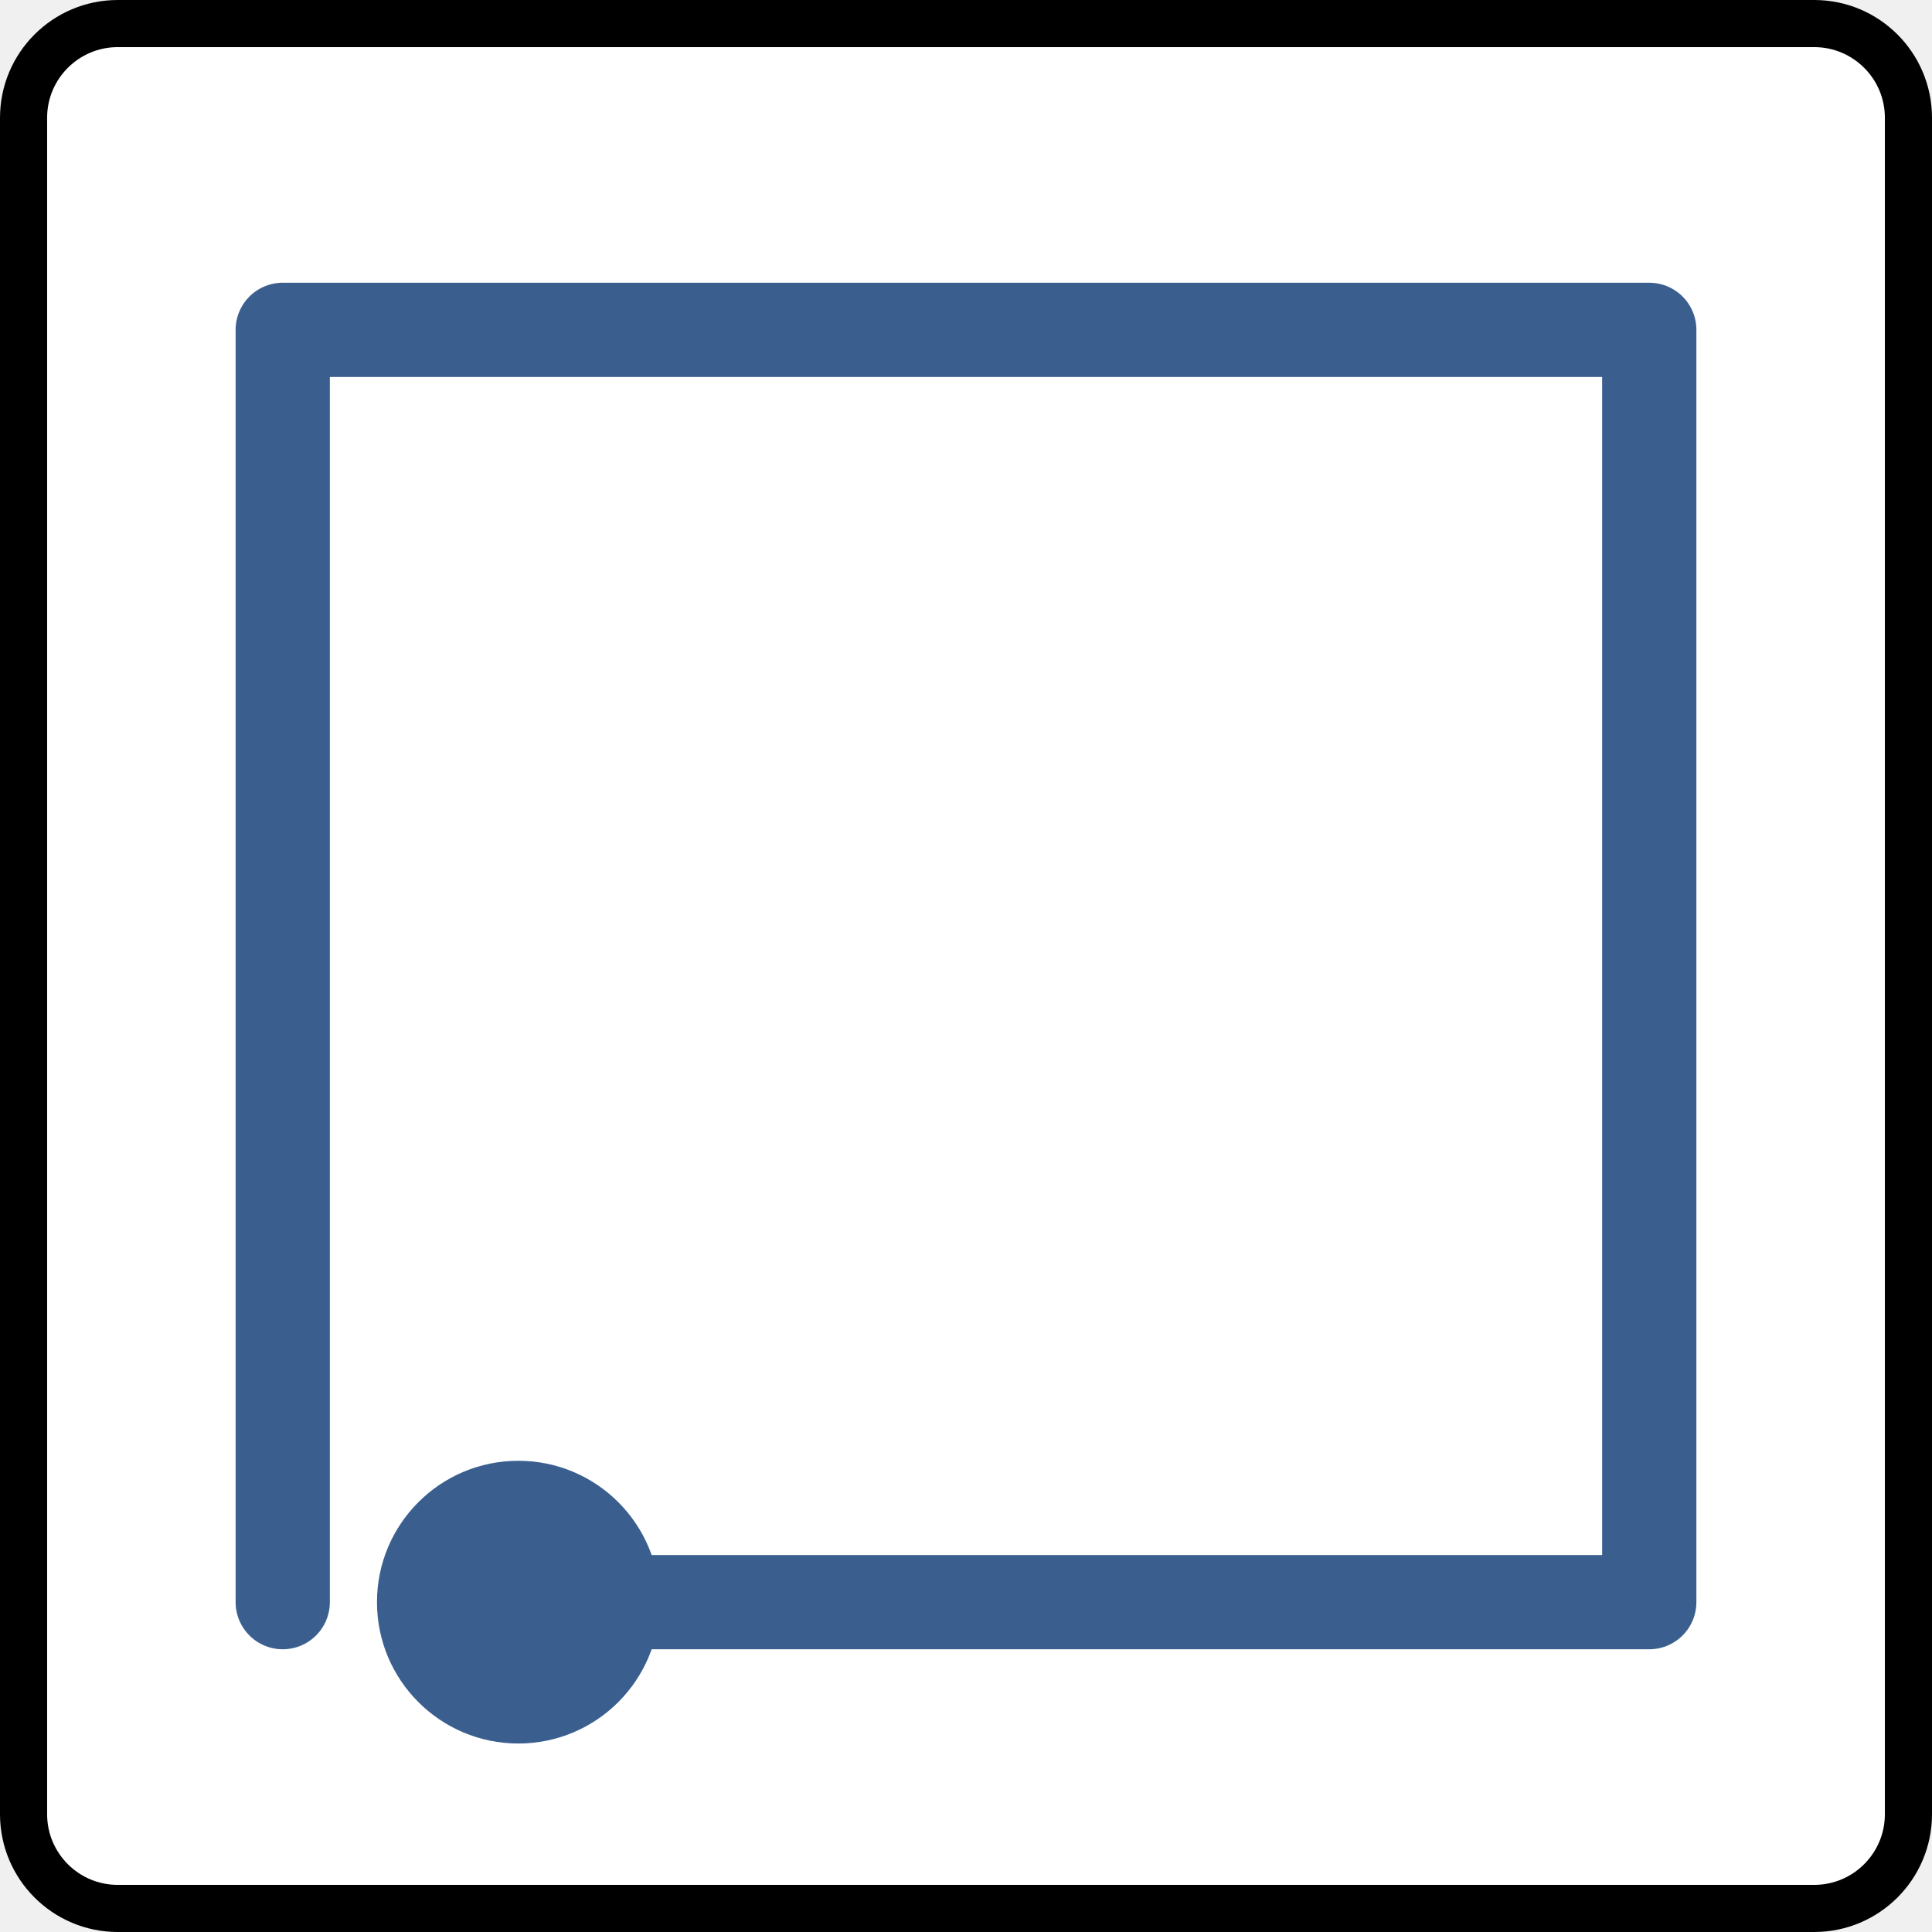
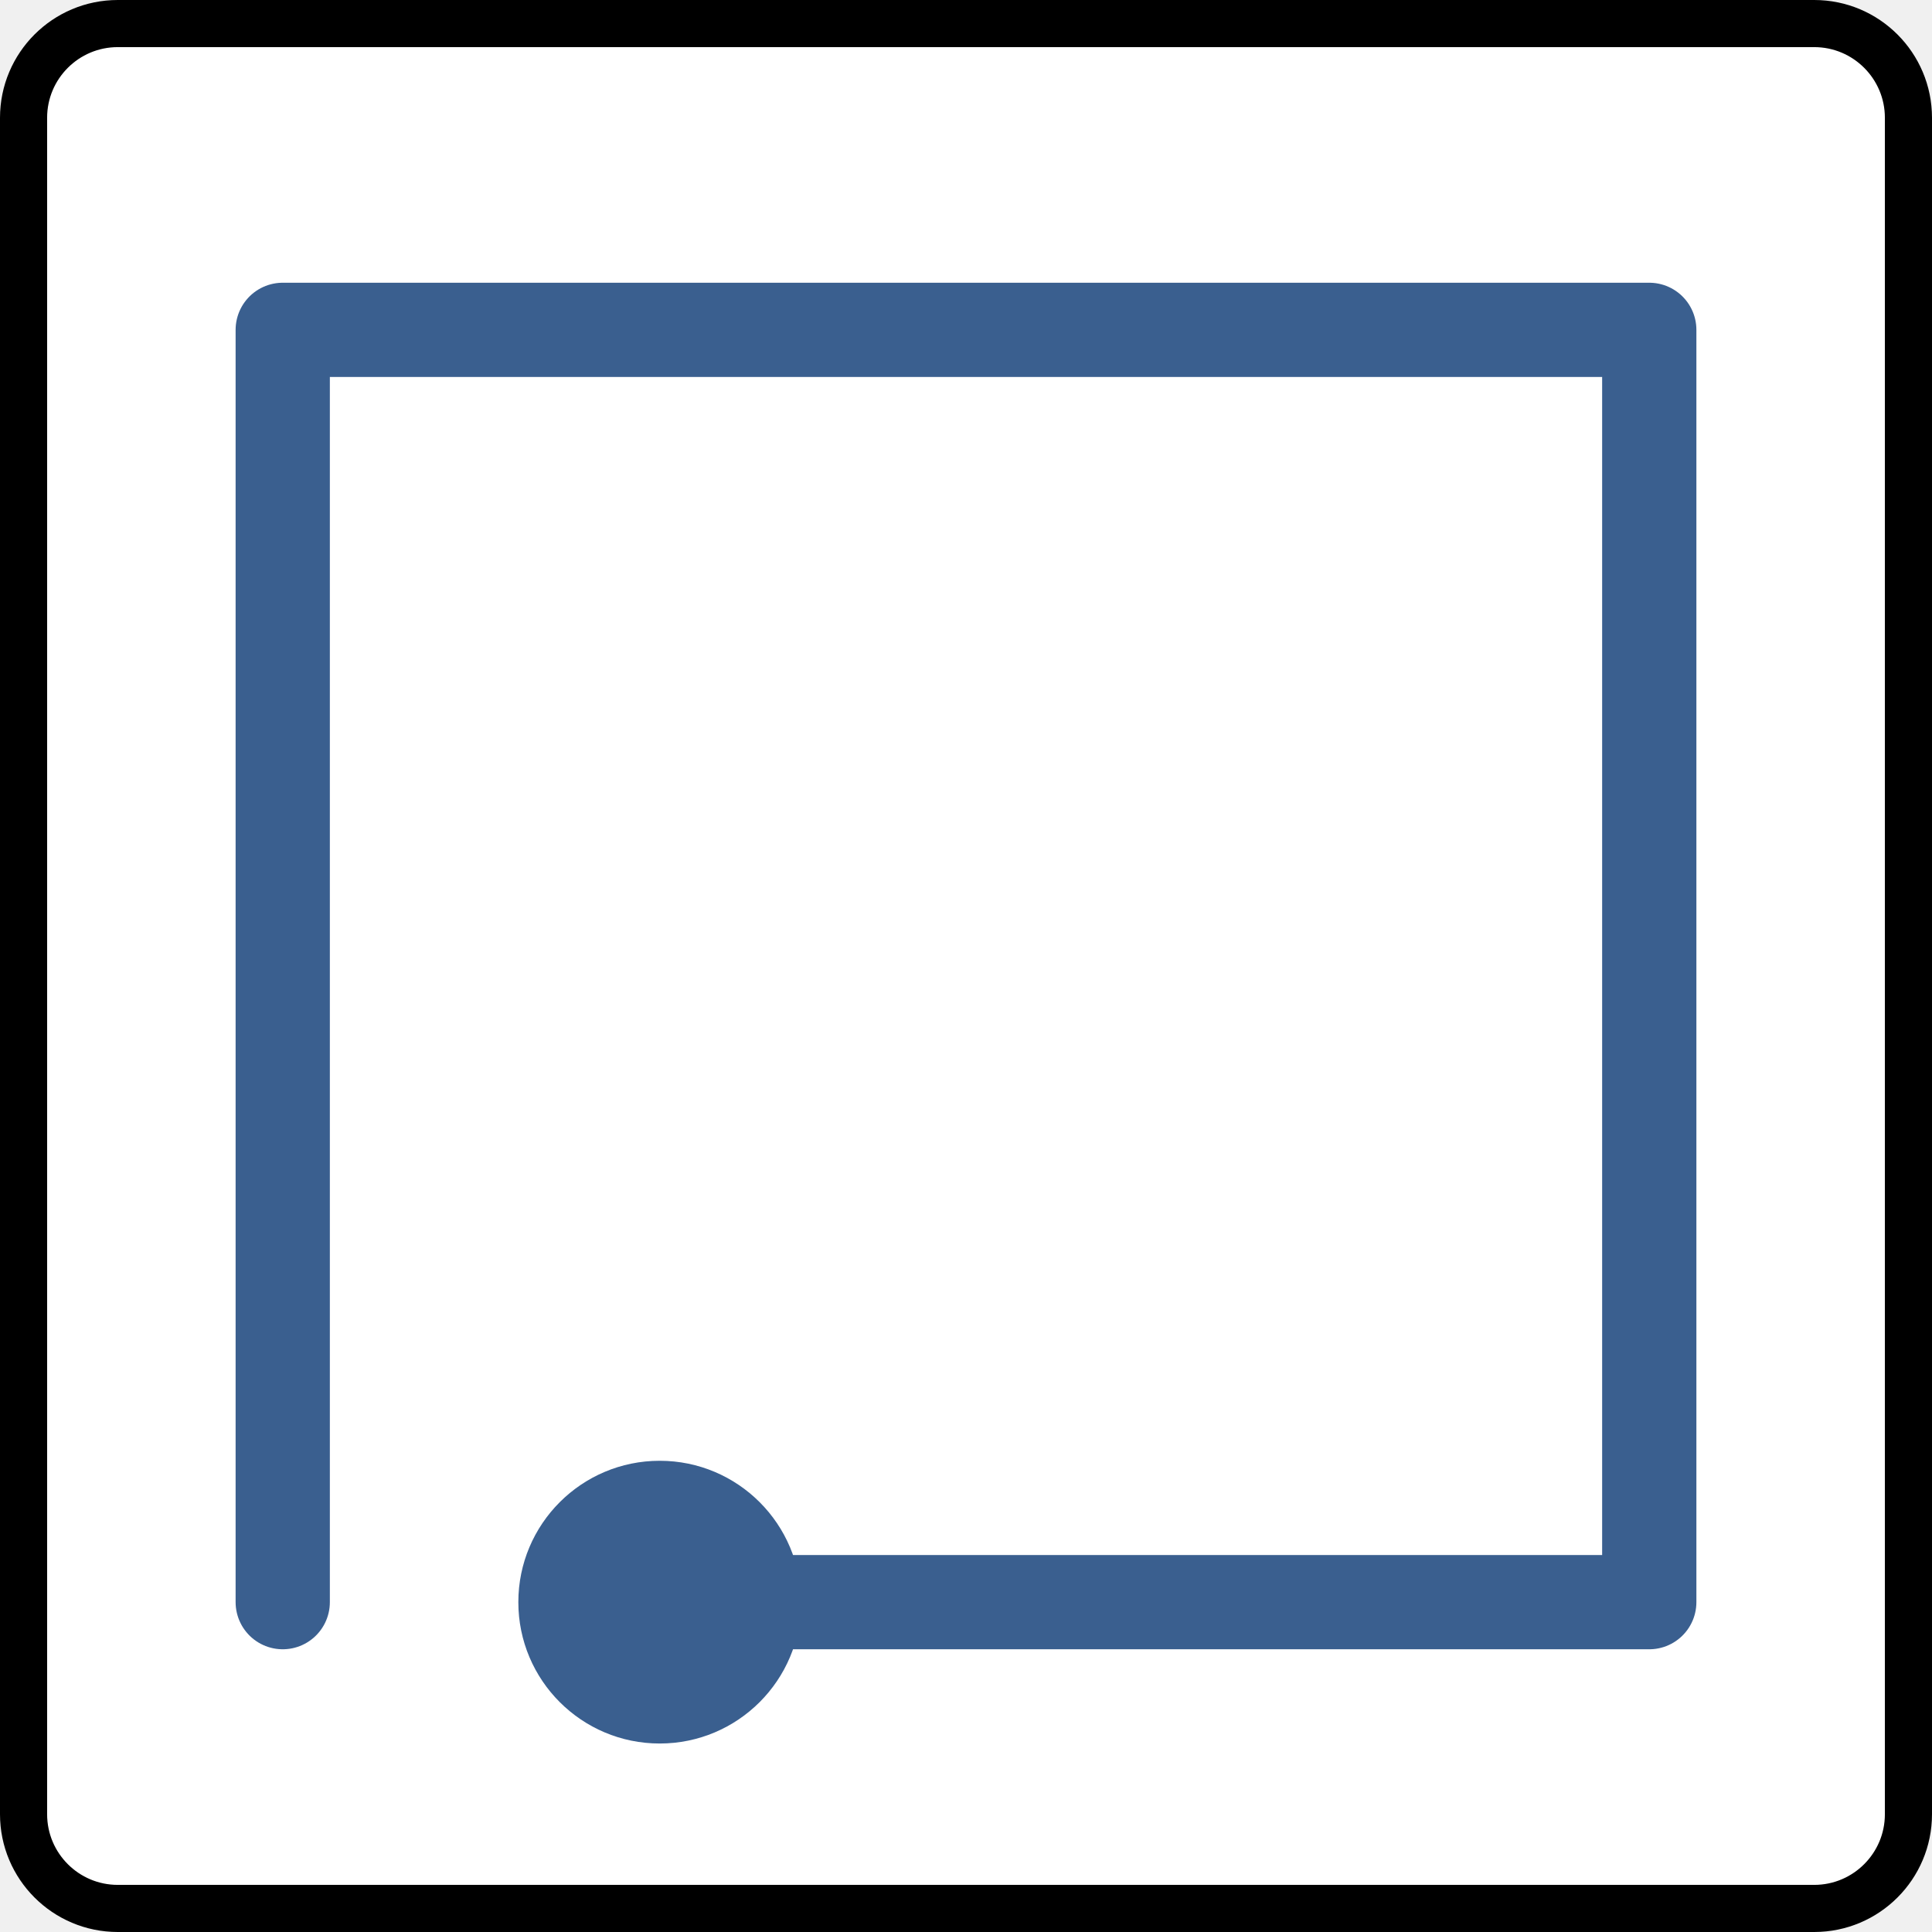
<svg xmlns="http://www.w3.org/2000/svg" width="82" height="82" viewBox="0 0 82 82">
  <rect x="1" y="1" width="80" height="80" rx="4" ry="4" fill="white" stroke="black" stroke-width="2" />
-   <path d="M12 68 V14 H70 V68 H22" fill="none" stroke="#3a5f8f" stroke-width="4" stroke-linecap="round" stroke-linejoin="round" />
-   <circle cx="22" cy="68" r="6" fill="#3a5f8f" />
+   <path d="M12 68 V14 H70 V68 H28" fill="none" stroke="#3a5f8f" stroke-width="4" stroke-linecap="round" stroke-linejoin="round" />
+   <circle cx="28" cy="68" r="6" fill="#3a5f8f" />
</svg>
